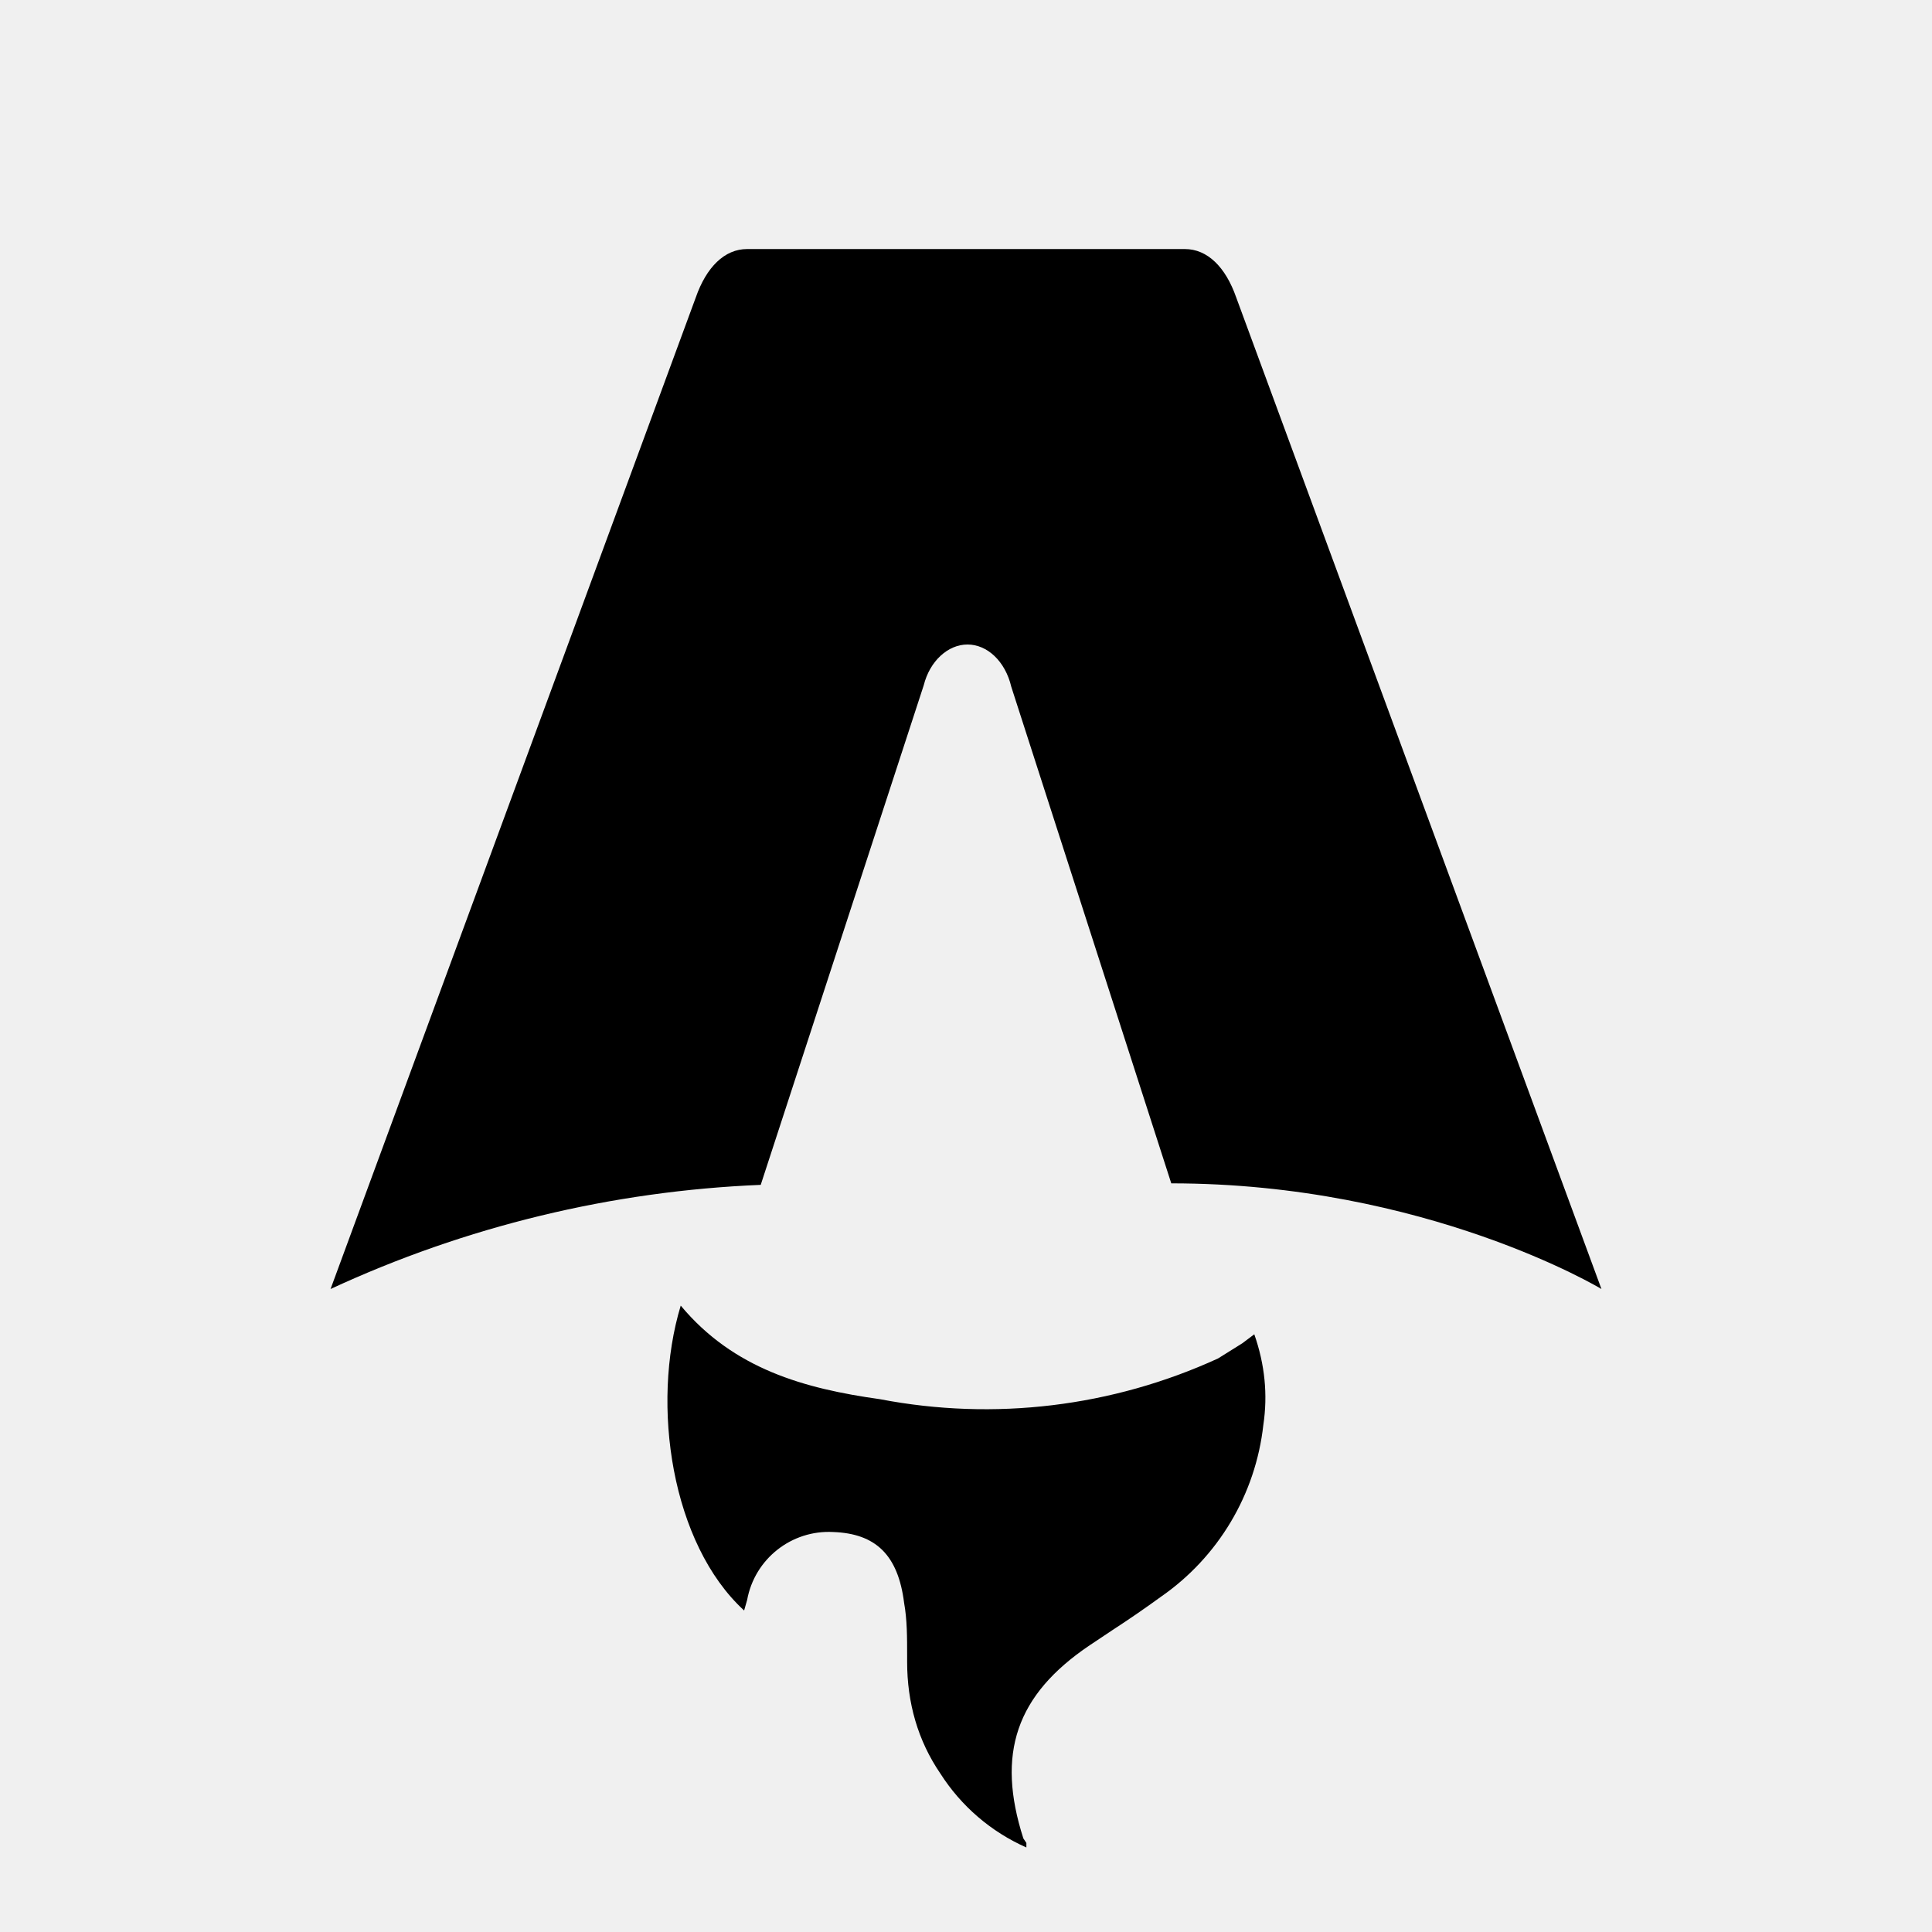
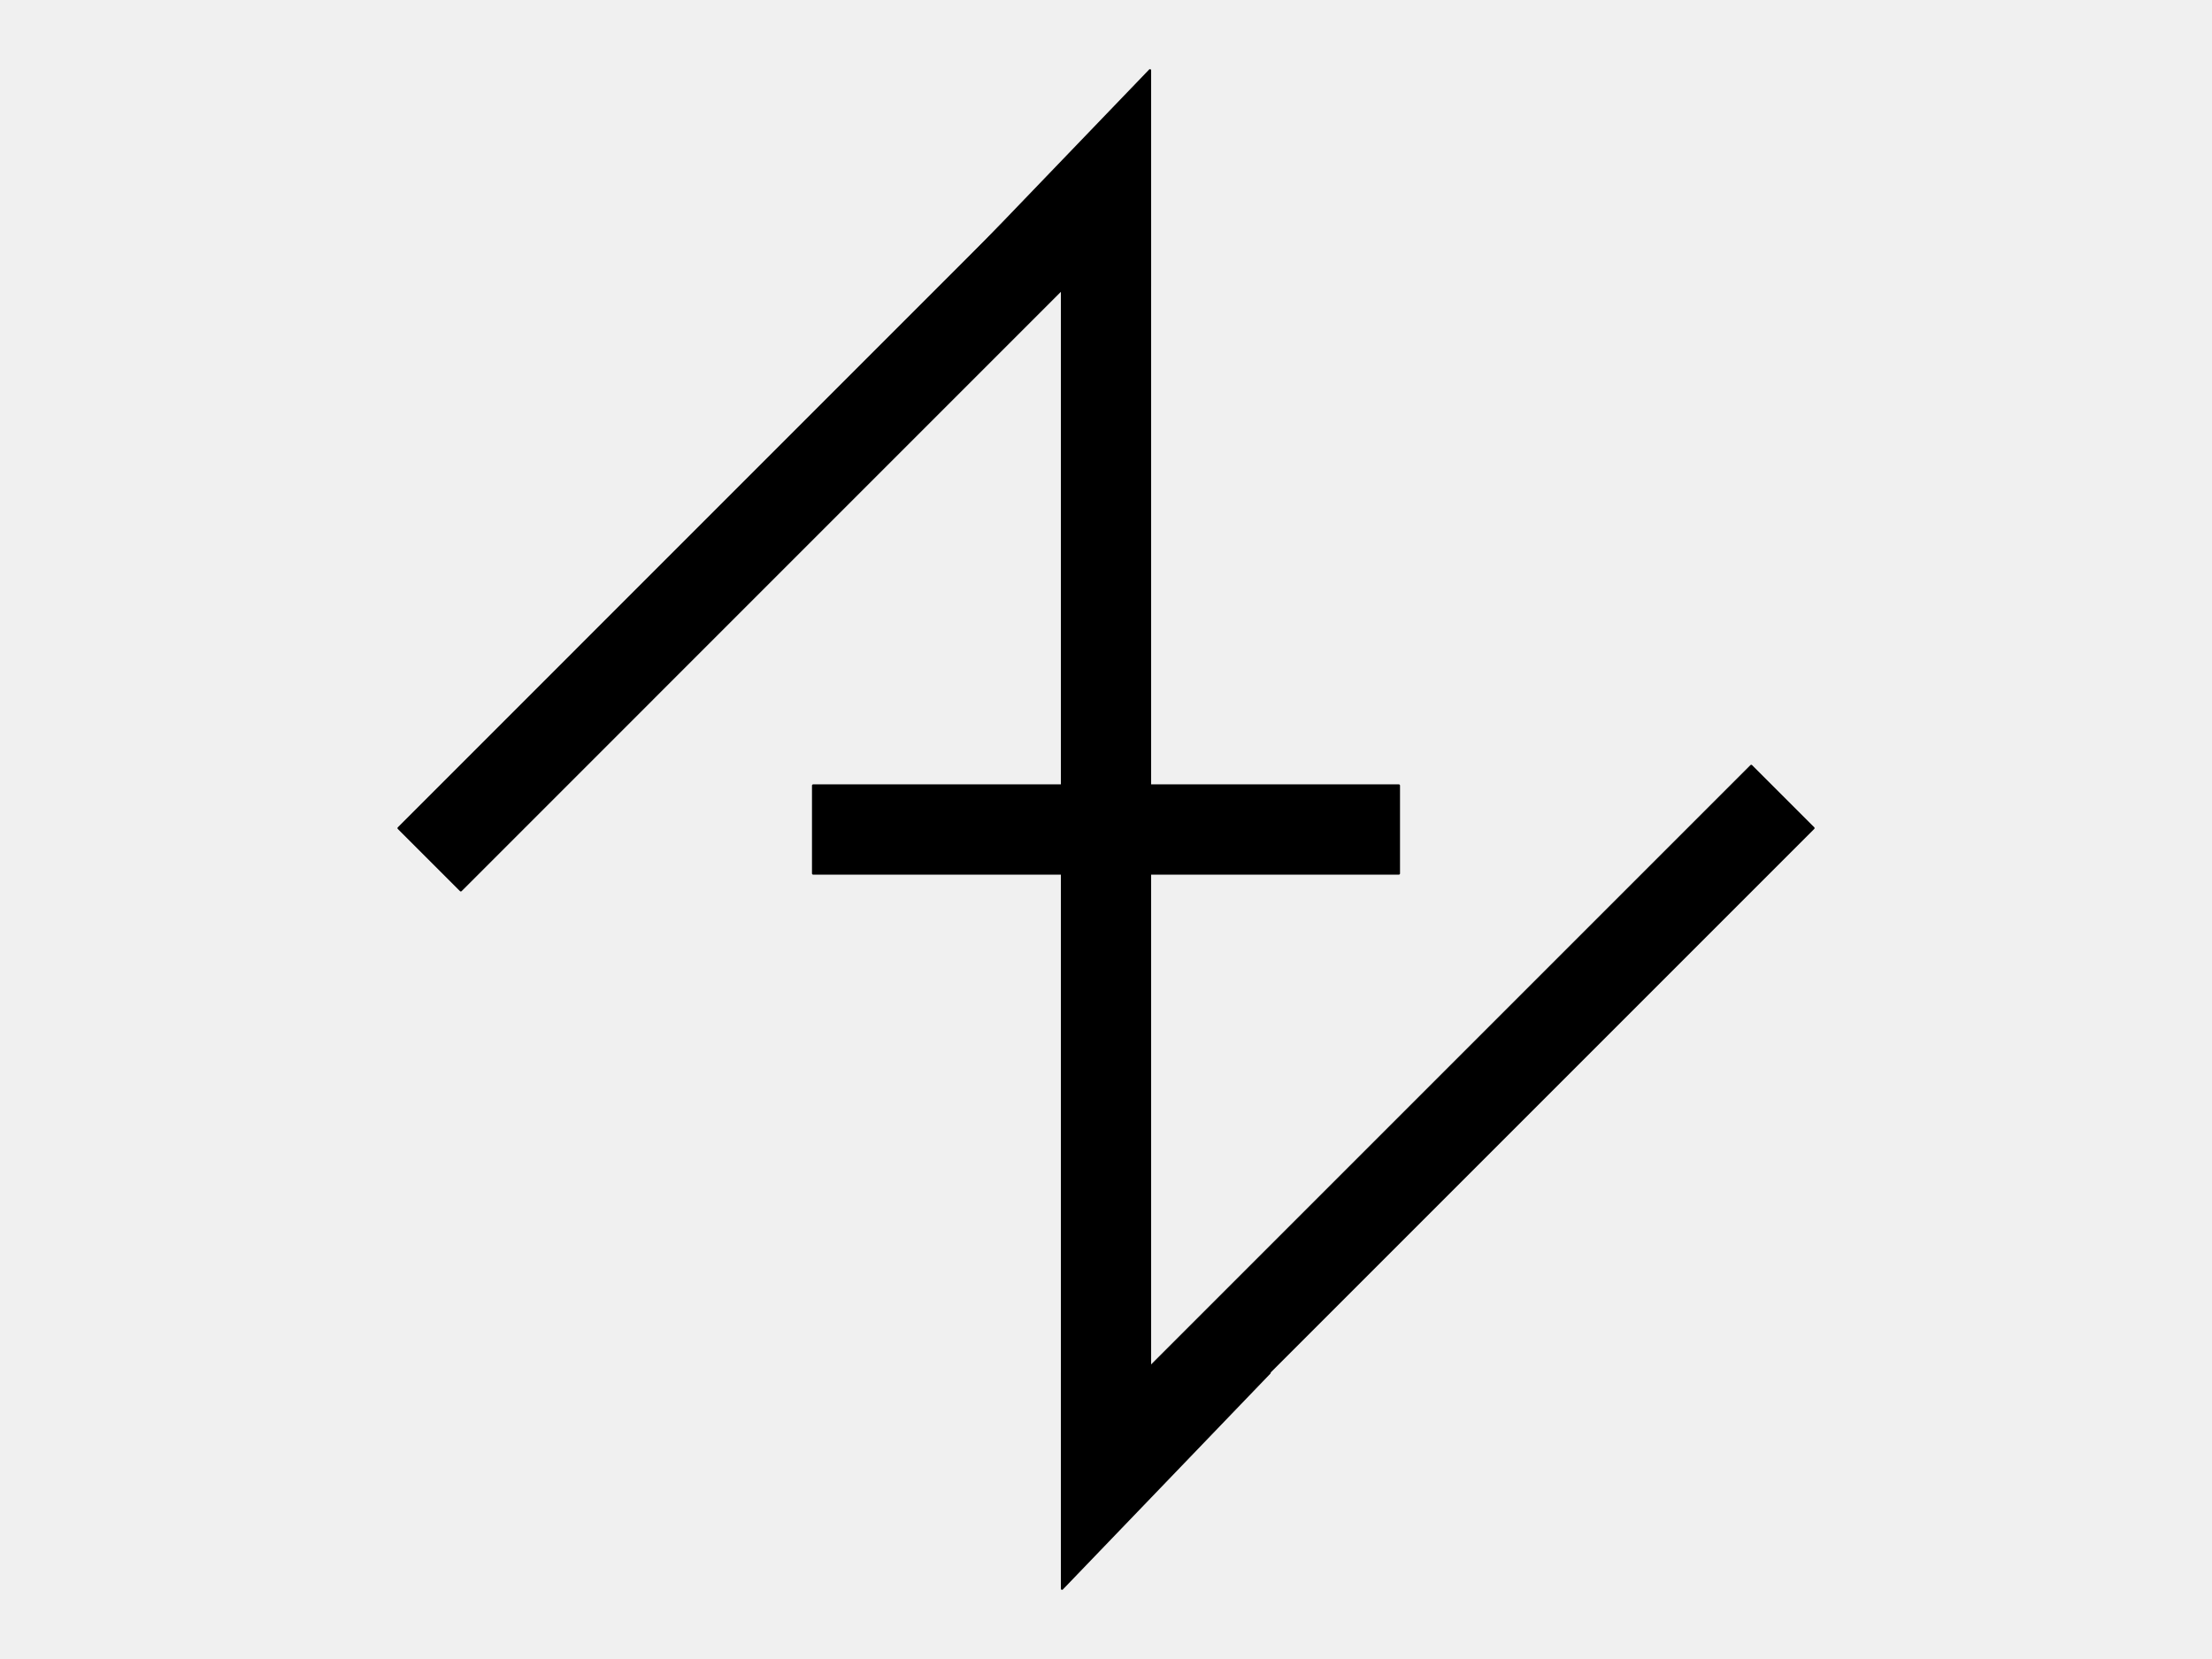
- <svg xmlns="http://www.w3.org/2000/svg" fill="none" viewBox="0 0 128 128">
-   <path d="M50.4 78.5a75.1 75.1 0 0 0-28.5 6.9l24.2-65.7c.7-2 1.9-3.2 3.4-3.2h29c1.5 0 2.7 1.2 3.4 3.2l24.2 65.7s-11.6-7-28.5-7L67 45.5c-.4-1.7-1.6-2.8-2.9-2.8-1.3 0-2.5 1.1-2.9 2.7L50.4 78.5Zm-1.1 28.2Zm-4.2-20.2c-2 6.6-.6 15.8 4.2 20.2a17.5 17.5 0 0 1 .2-.7 5.5 5.5 0 0 1 5.7-4.5c2.8.1 4.3 1.5 4.7 4.7.2 1.1.2 2.3.2 3.5v.4c0 2.7.7 5.2 2.2 7.4a13 13 0 0 0 5.7 4.9v-.3l-.2-.3c-1.8-5.6-.5-9.5 4.4-12.8l1.5-1a73 73 0 0 0 3.2-2.2 16 16 0 0 0 6.8-11.4c.3-2 .1-4-.6-6l-.8.6-1.6 1a37 37 0 0 1-22.4 2.7c-5-.7-9.7-2-13.2-6.2Z" />
-   <style>
-         path { fill: #000; }
-         @media (prefers-color-scheme: dark) {
-             path { fill: #FFF; }
-         }
-     </style>
+ <svg xmlns="http://www.w3.org/2000/svg" version="1.1" viewBox="0.0 0.0 960.0 720.0" fill="none" stroke="none" stroke-linecap="square" stroke-miterlimit="10">
+   <clipPath id="p.0">
+     <path d="m0 0l960.0 0l0 720.0l-960.0 0l0 -720.0z" clip-rule="nonzero" />
+   </clipPath>
+   <g clip-path="url(#p.0)">
+     <path fill="#000000" fill-opacity="0.0" d="m0 0l960.0 0l0 720.0l-960.0 0z" fill-rule="evenodd" />
+     <path fill="#000000" d="m461.753 124.604l-261.764 261.795l-26.992 -26.992l261.764 -261.795z" fill-rule="evenodd" />
+     <path stroke="#000000" stroke-width="1.0" stroke-linejoin="round" stroke-linecap="butt" d="m461.753 124.604l-261.764 261.795l-26.992 -26.992l261.764 -261.795z" fill-rule="evenodd" />
+     <path fill="#000000" d="m787.029 359.399l-266.016 266.016l-26.992 -26.992l266.016 -266.016z" fill-rule="evenodd" />
+     <path stroke="#000000" stroke-width="1.0" stroke-linejoin="round" stroke-linecap="butt" d="m787.029 359.399l-266.016 266.016l-26.992 -26.992l266.016 -266.016z" fill-rule="evenodd" />
+     <path fill="#000000" d="m499.087 95.449l0 528.252l-38.173 0l0 -528.252z" fill-rule="evenodd" />
+     <path stroke="#000000" stroke-width="1.0" stroke-linejoin="round" stroke-linecap="butt" d="m499.087 95.449l0 528.252l-38.173 0l0 -528.252z" fill-rule="evenodd" />
+     <path fill="#000000" d="m499.087 124.215l0 -93.701l-90.079 93.701z" fill-rule="evenodd" />
+     <path stroke="#000000" stroke-width="1.0" stroke-linejoin="round" stroke-linecap="butt" d="m499.087 124.215l0 -93.701l-90.079 93.701z" fill-rule="evenodd" />
+     <path fill="#000000" d="m460.913 595.785l0 93.701l90.079 -93.701z" fill-rule="evenodd" />
+     <path stroke="#000000" stroke-width="1.0" stroke-linejoin="round" stroke-linecap="butt" d="m460.913 595.785l0 93.701l90.079 -93.701z" fill-rule="evenodd" />
+     <path fill="#000000" d="m607.102 379.087l-254.205 0l0 -38.173l254.205 0z" fill-rule="evenodd" />
+     <path stroke="#000000" stroke-width="1.0" stroke-linejoin="round" stroke-linecap="butt" d="m607.102 379.087l-254.205 0l0 -38.173l254.205 0z" fill-rule="evenodd" />
+   </g>
</svg>
